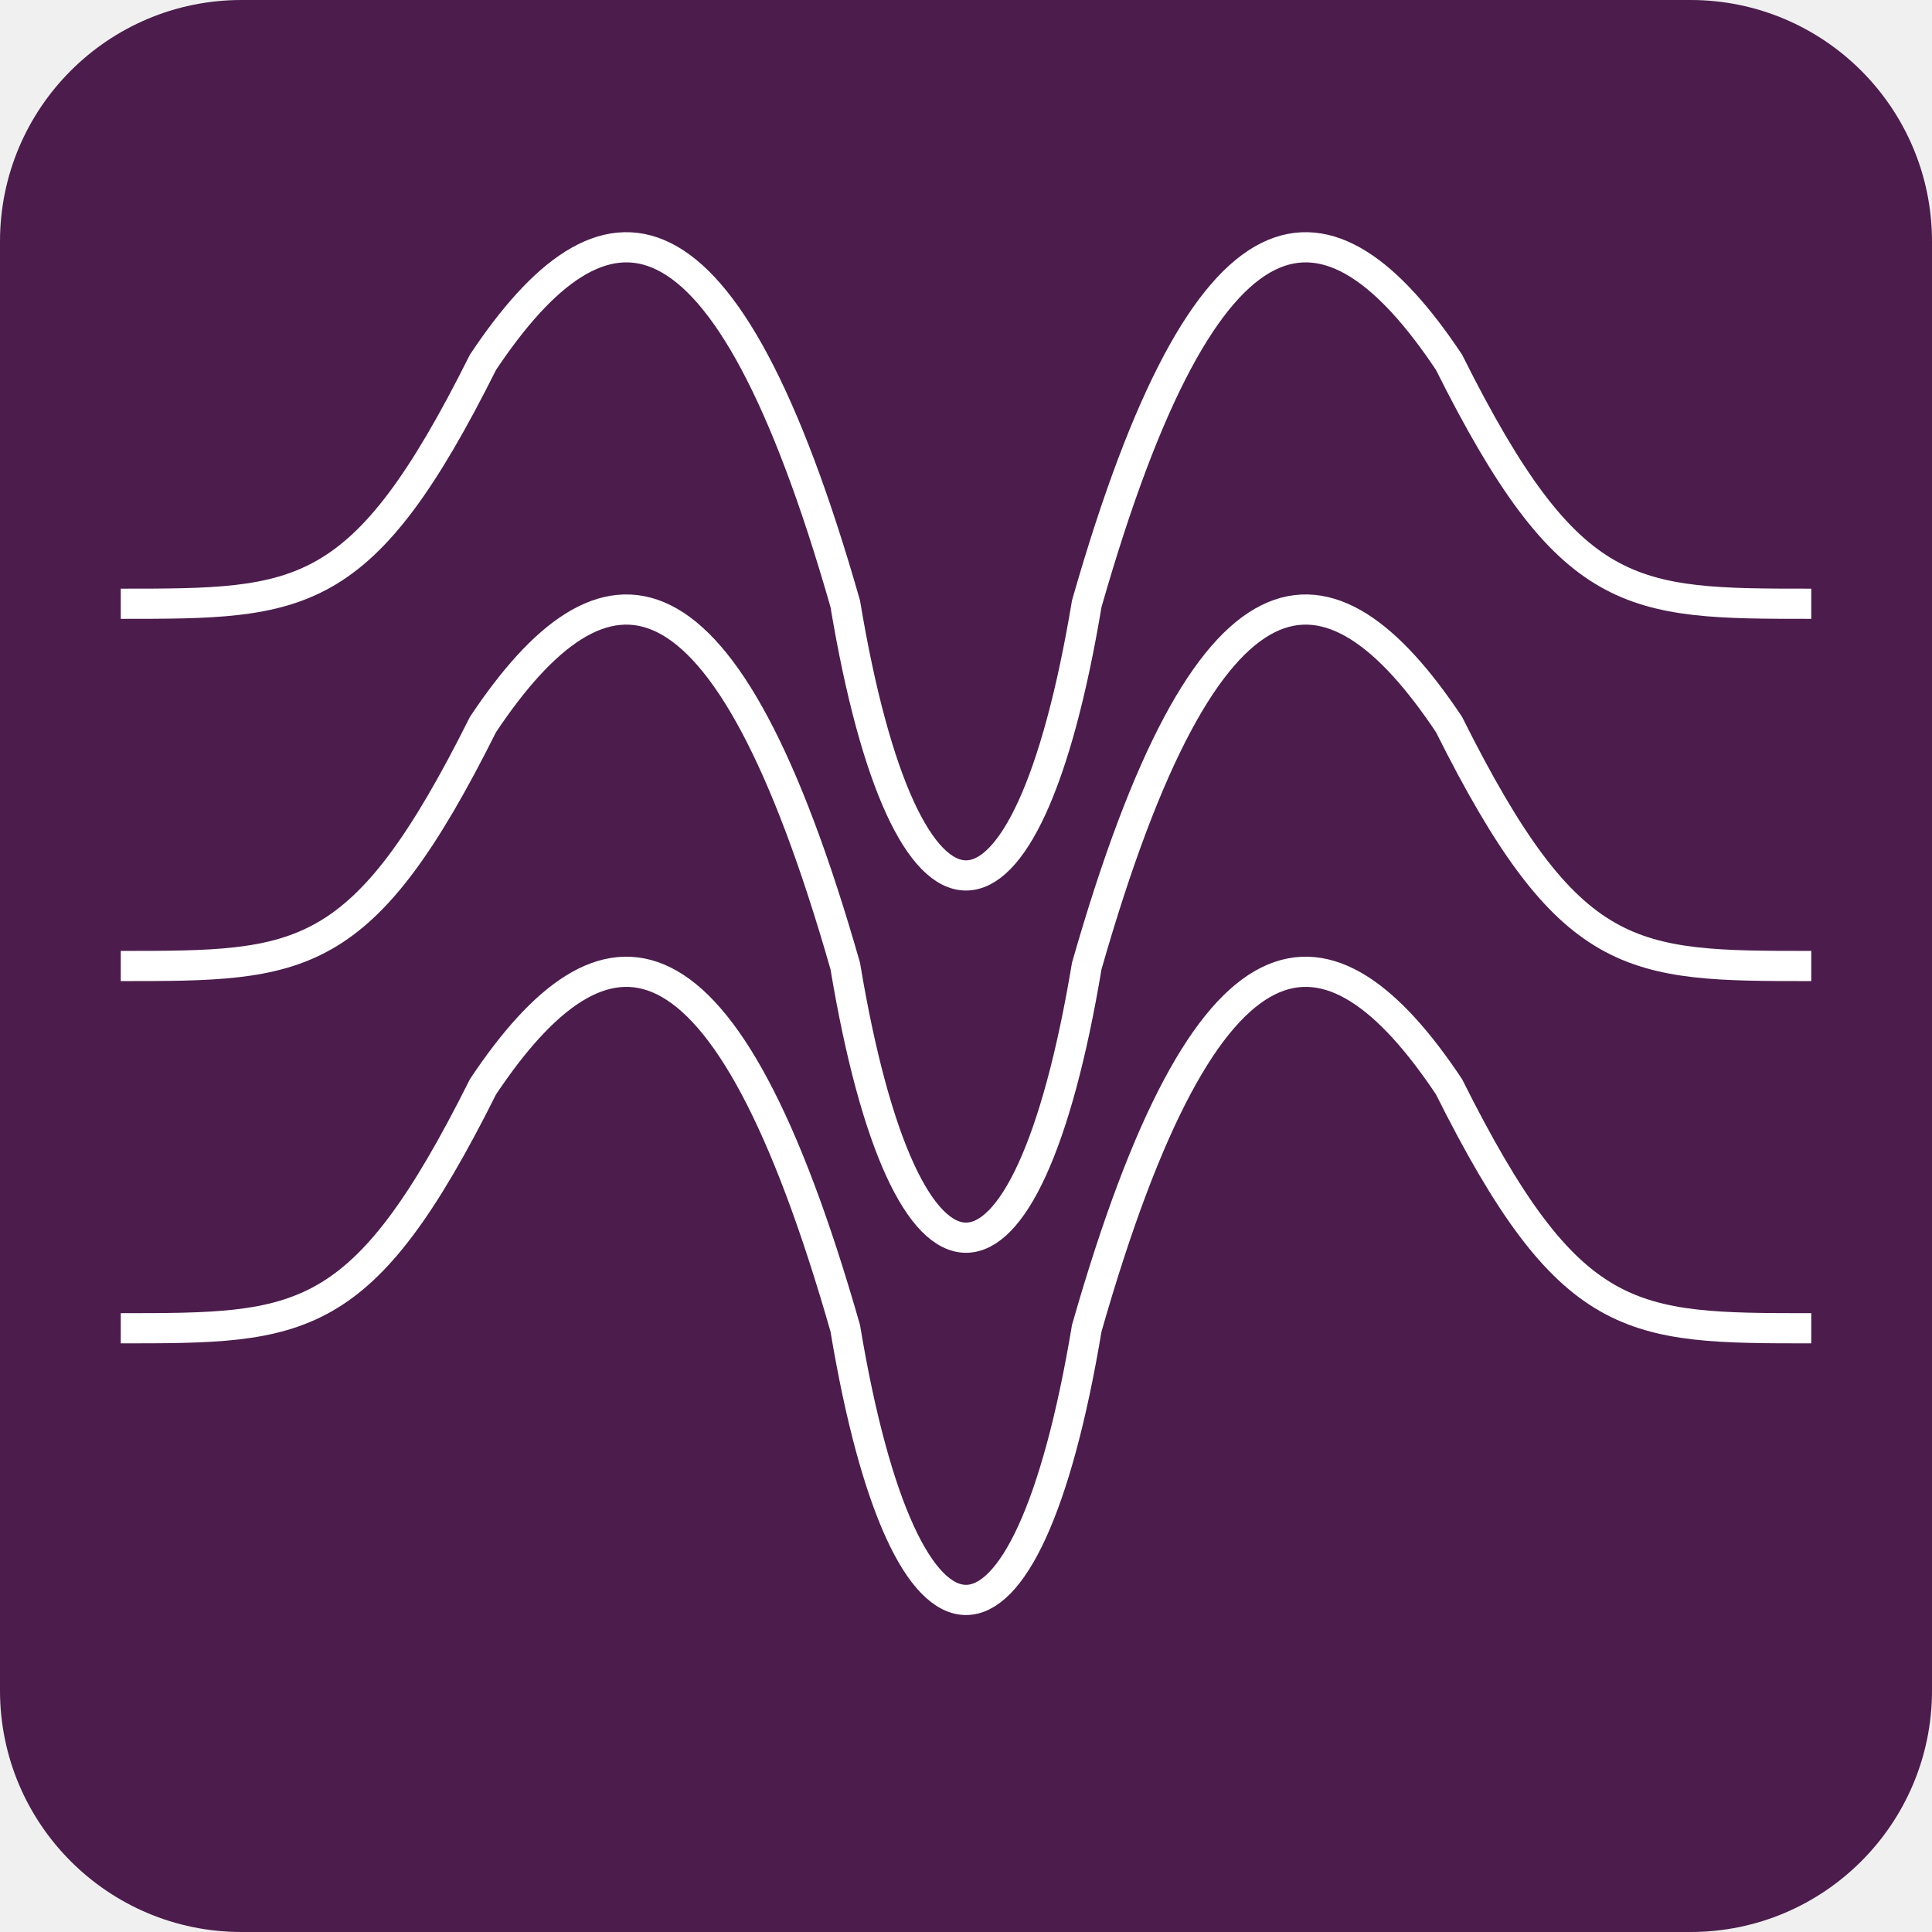
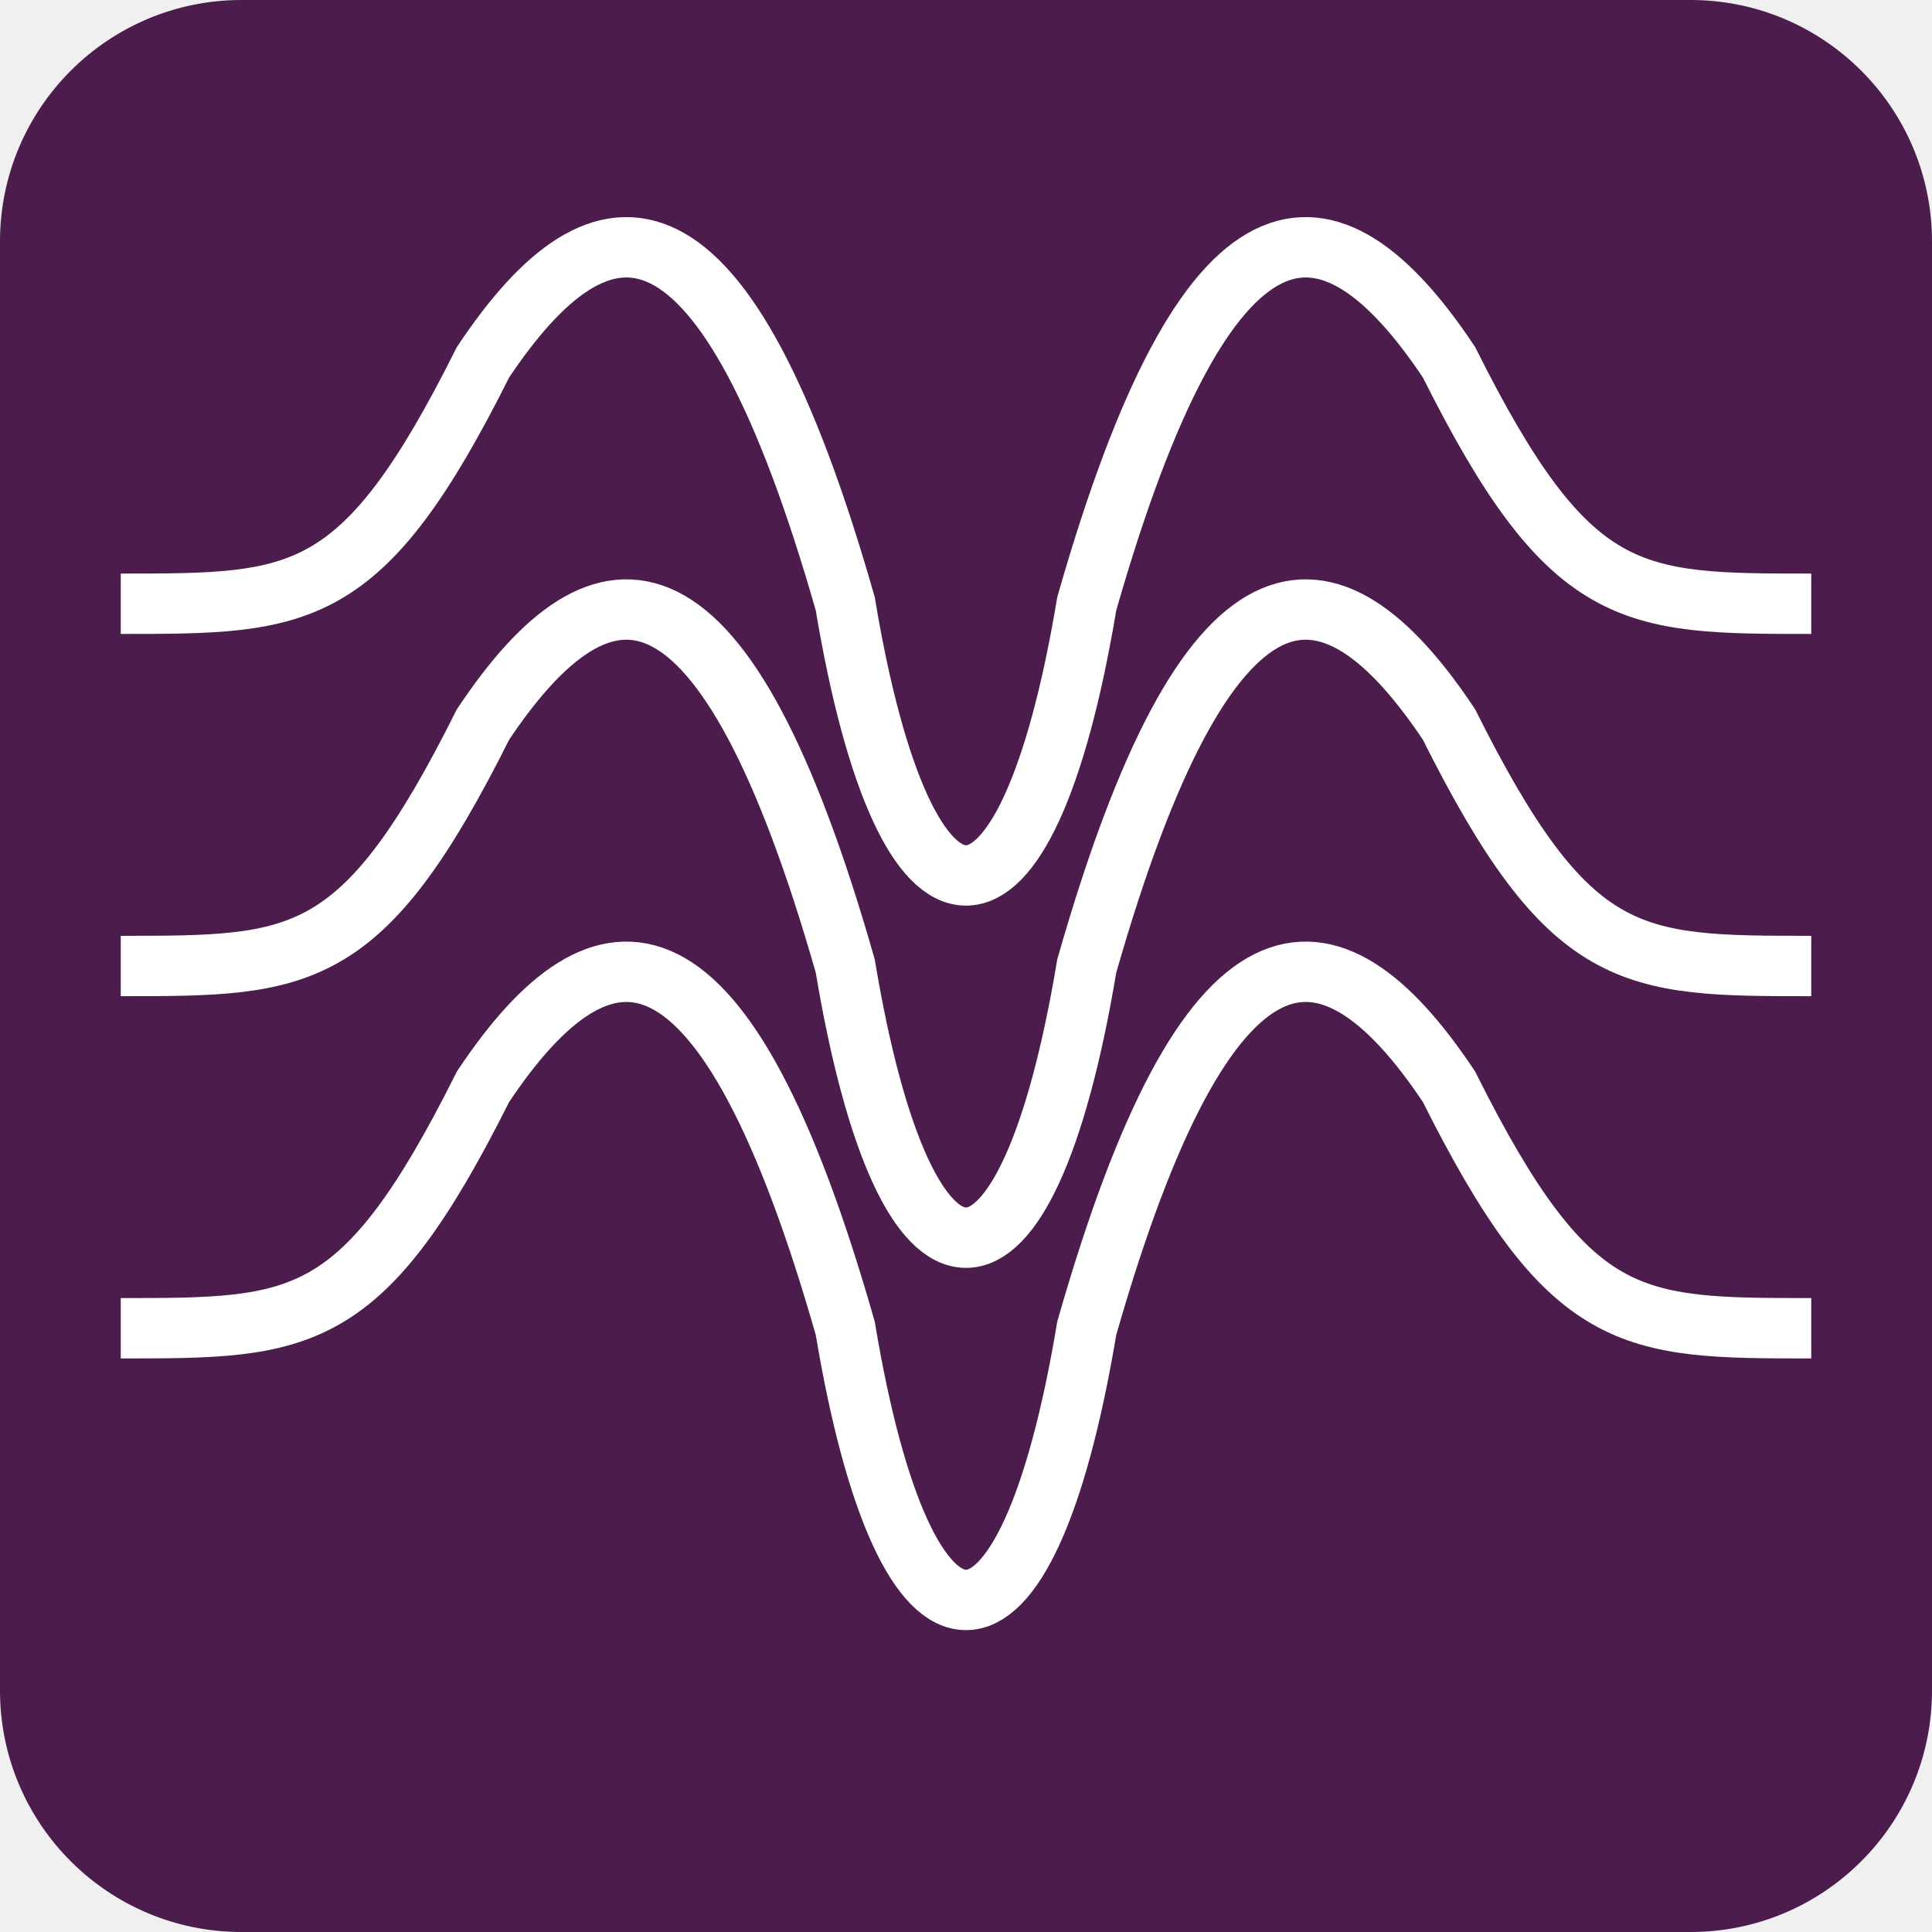
<svg xmlns="http://www.w3.org/2000/svg" viewBox="0 0 32 32" width="32" height="32">
  <rect width="32" height="32" fill="#4b1c4c" rx="4" />
-   <path d="M 2 10 C 5 10, 6 10, 8 6 C 10 3, 12 3, 14 10 C 15 16, 17 16, 18 10 C 20 3, 22 3, 24 6 C 26 10, 27 10, 30 10" stroke="white" stroke-width="0.5" fill="none" />
-   <path d="M 2 16 C 5 16, 6 16, 8 12 C 10 9, 12 9, 14 16 C 15 22, 17 22, 18 16 C 20 9, 22 9, 24 12 C 26 16, 27 16, 30 16" stroke="white" stroke-width="0.5" fill="none" />
-   <path d="M 2 22 C 5 22, 6 22, 8 18 C 10 15, 12 15, 14 22 C 15 28, 17 28, 18 22 C 20 15, 22 15, 24 18 C 26 22, 27 22, 30 22" stroke="white" stroke-width="0.5" fill="none" />
+   <path d="M 2 10 C 5 10, 6 10, 8 6 C 10 3, 12 3, 14 10 C 15 16, 17 16, 18 10 C 20 3, 22 3, 24 6 C 26 10, 27 10, 30 10" stroke="white" stroke-width="1" fill="none" />
+   <path d="M 2 16 C 5 16, 6 16, 8 12 C 10 9, 12 9, 14 16 C 15 22, 17 22, 18 16 C 20 9, 22 9, 24 12 C 26 16, 27 16, 30 16" stroke="white" stroke-width="1" fill="none" />
+   <path d="M 2 22 C 5 22, 6 22, 8 18 C 10 15, 12 15, 14 22 C 15 28, 17 28, 18 22 C 20 15, 22 15, 24 18 C 26 22, 27 22, 30 22" stroke="white" stroke-width="1" fill="none" />
</svg>
